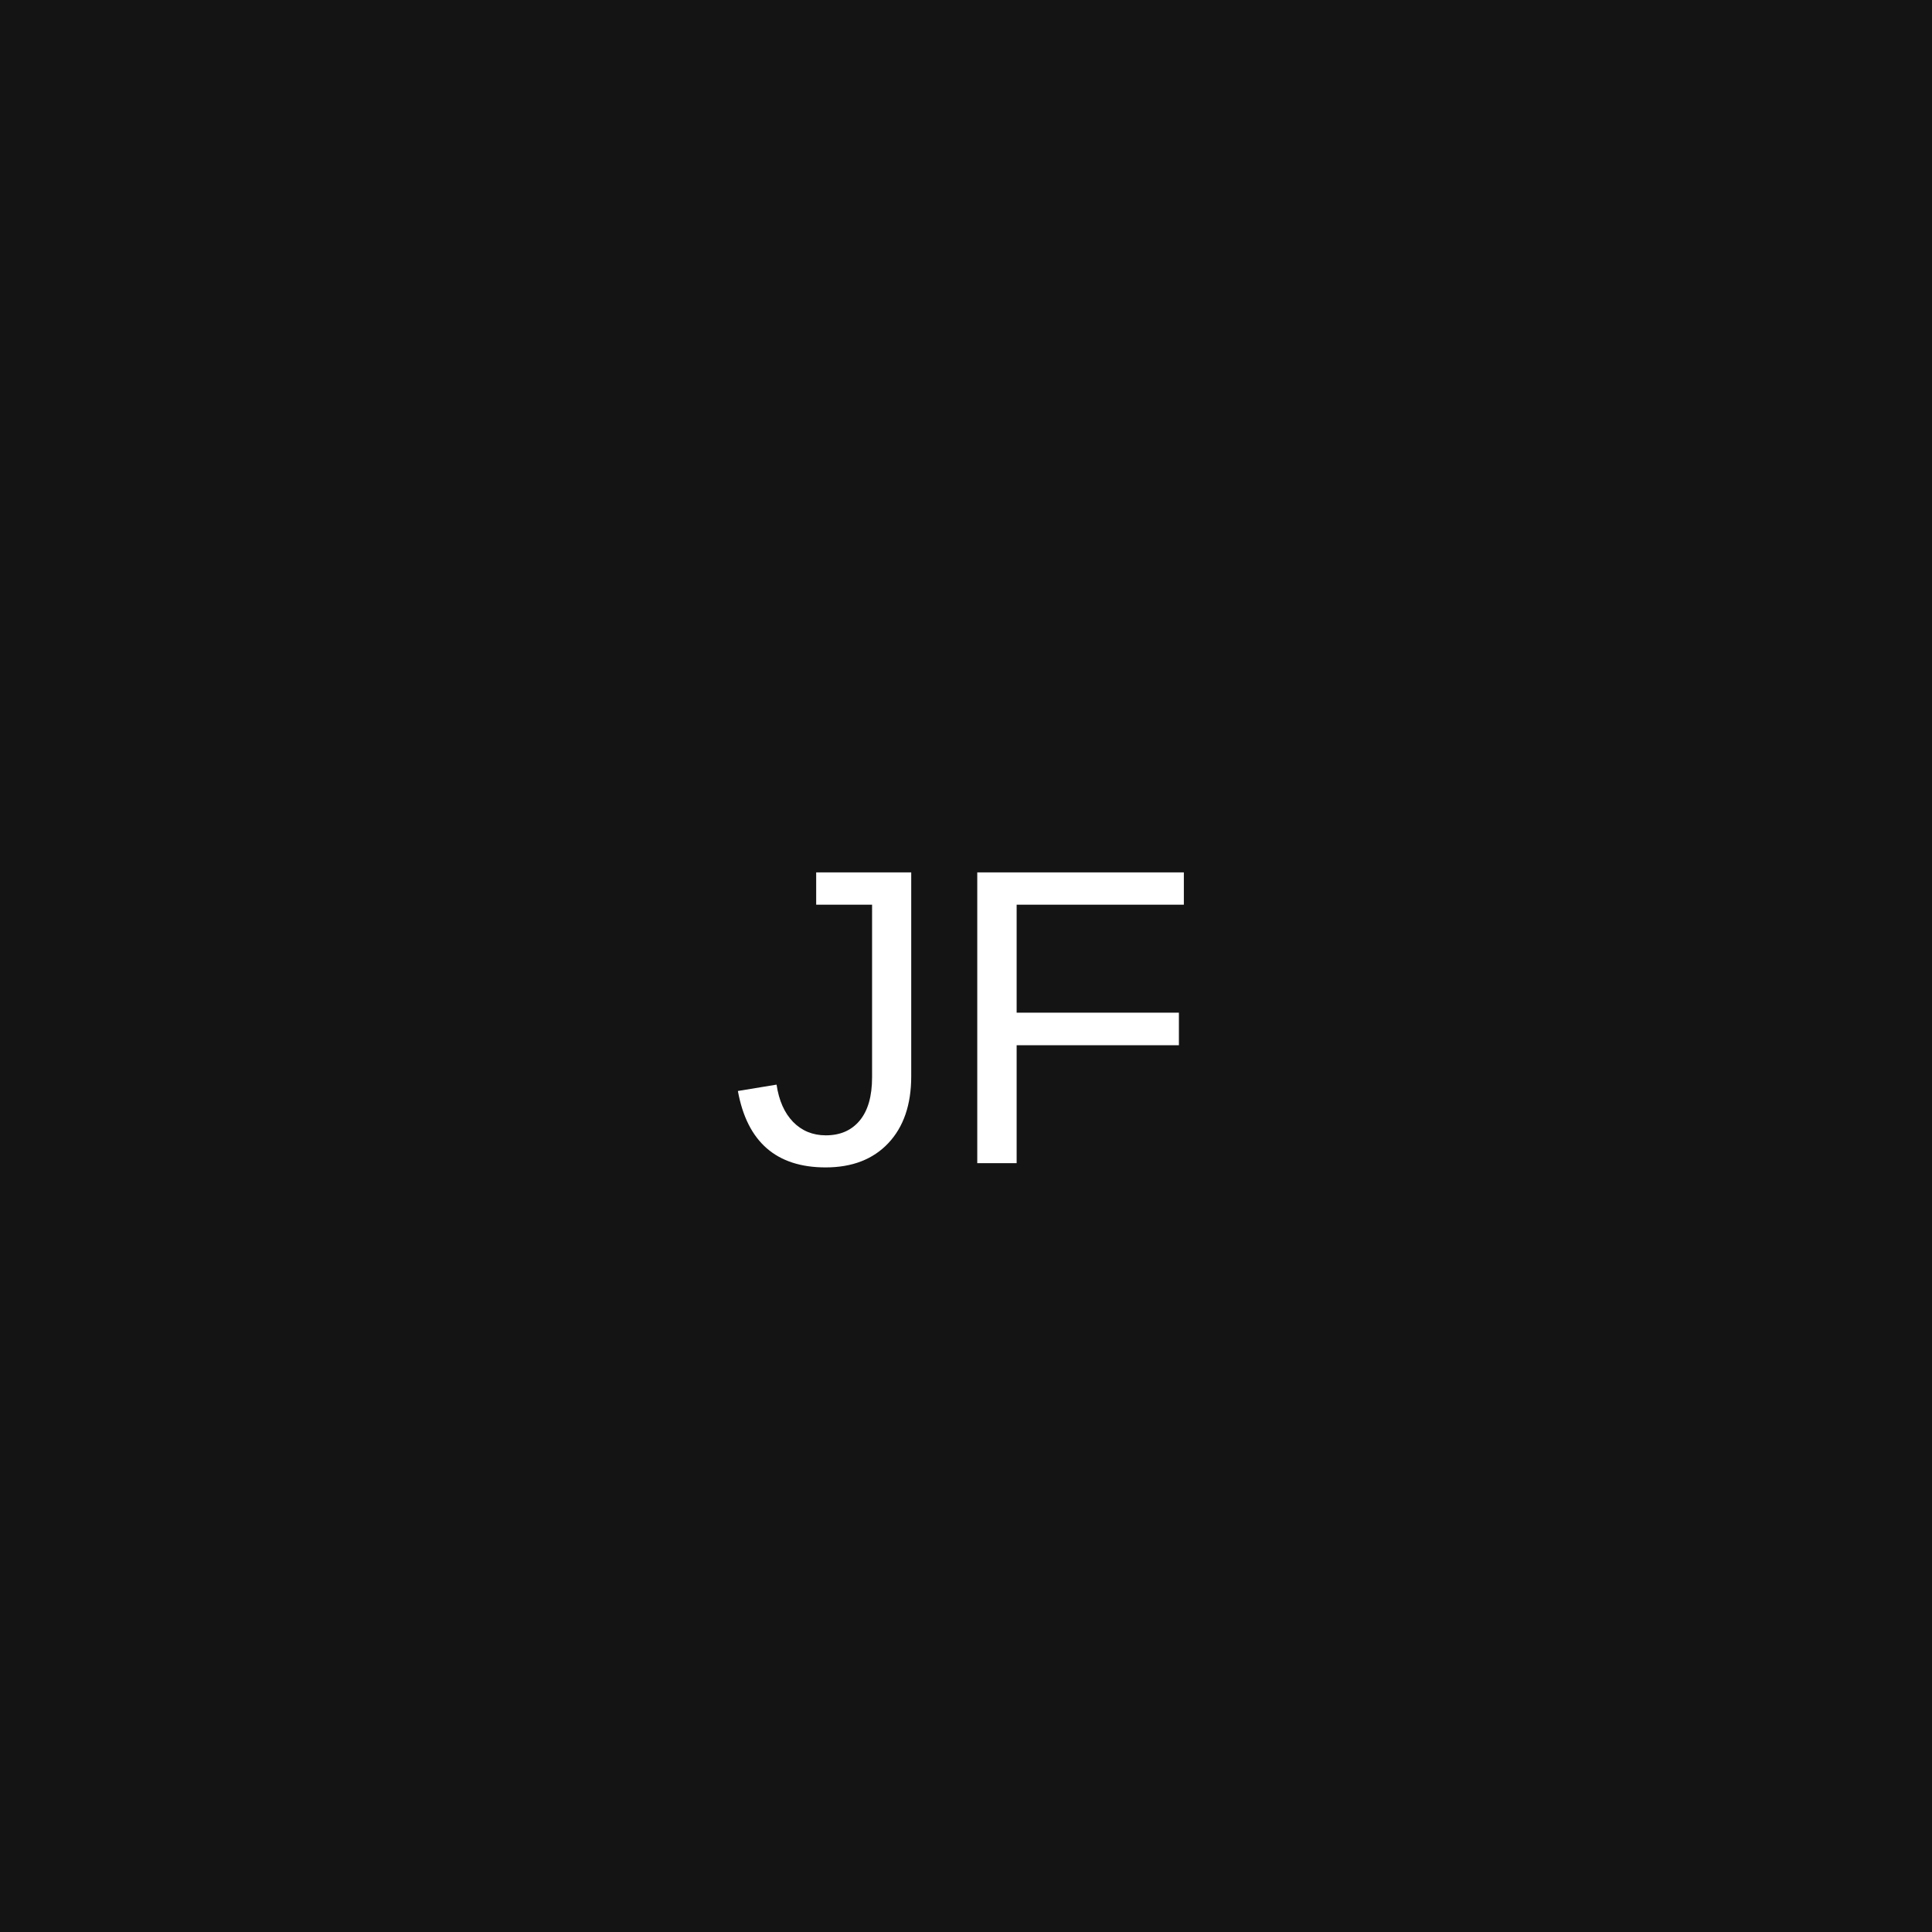
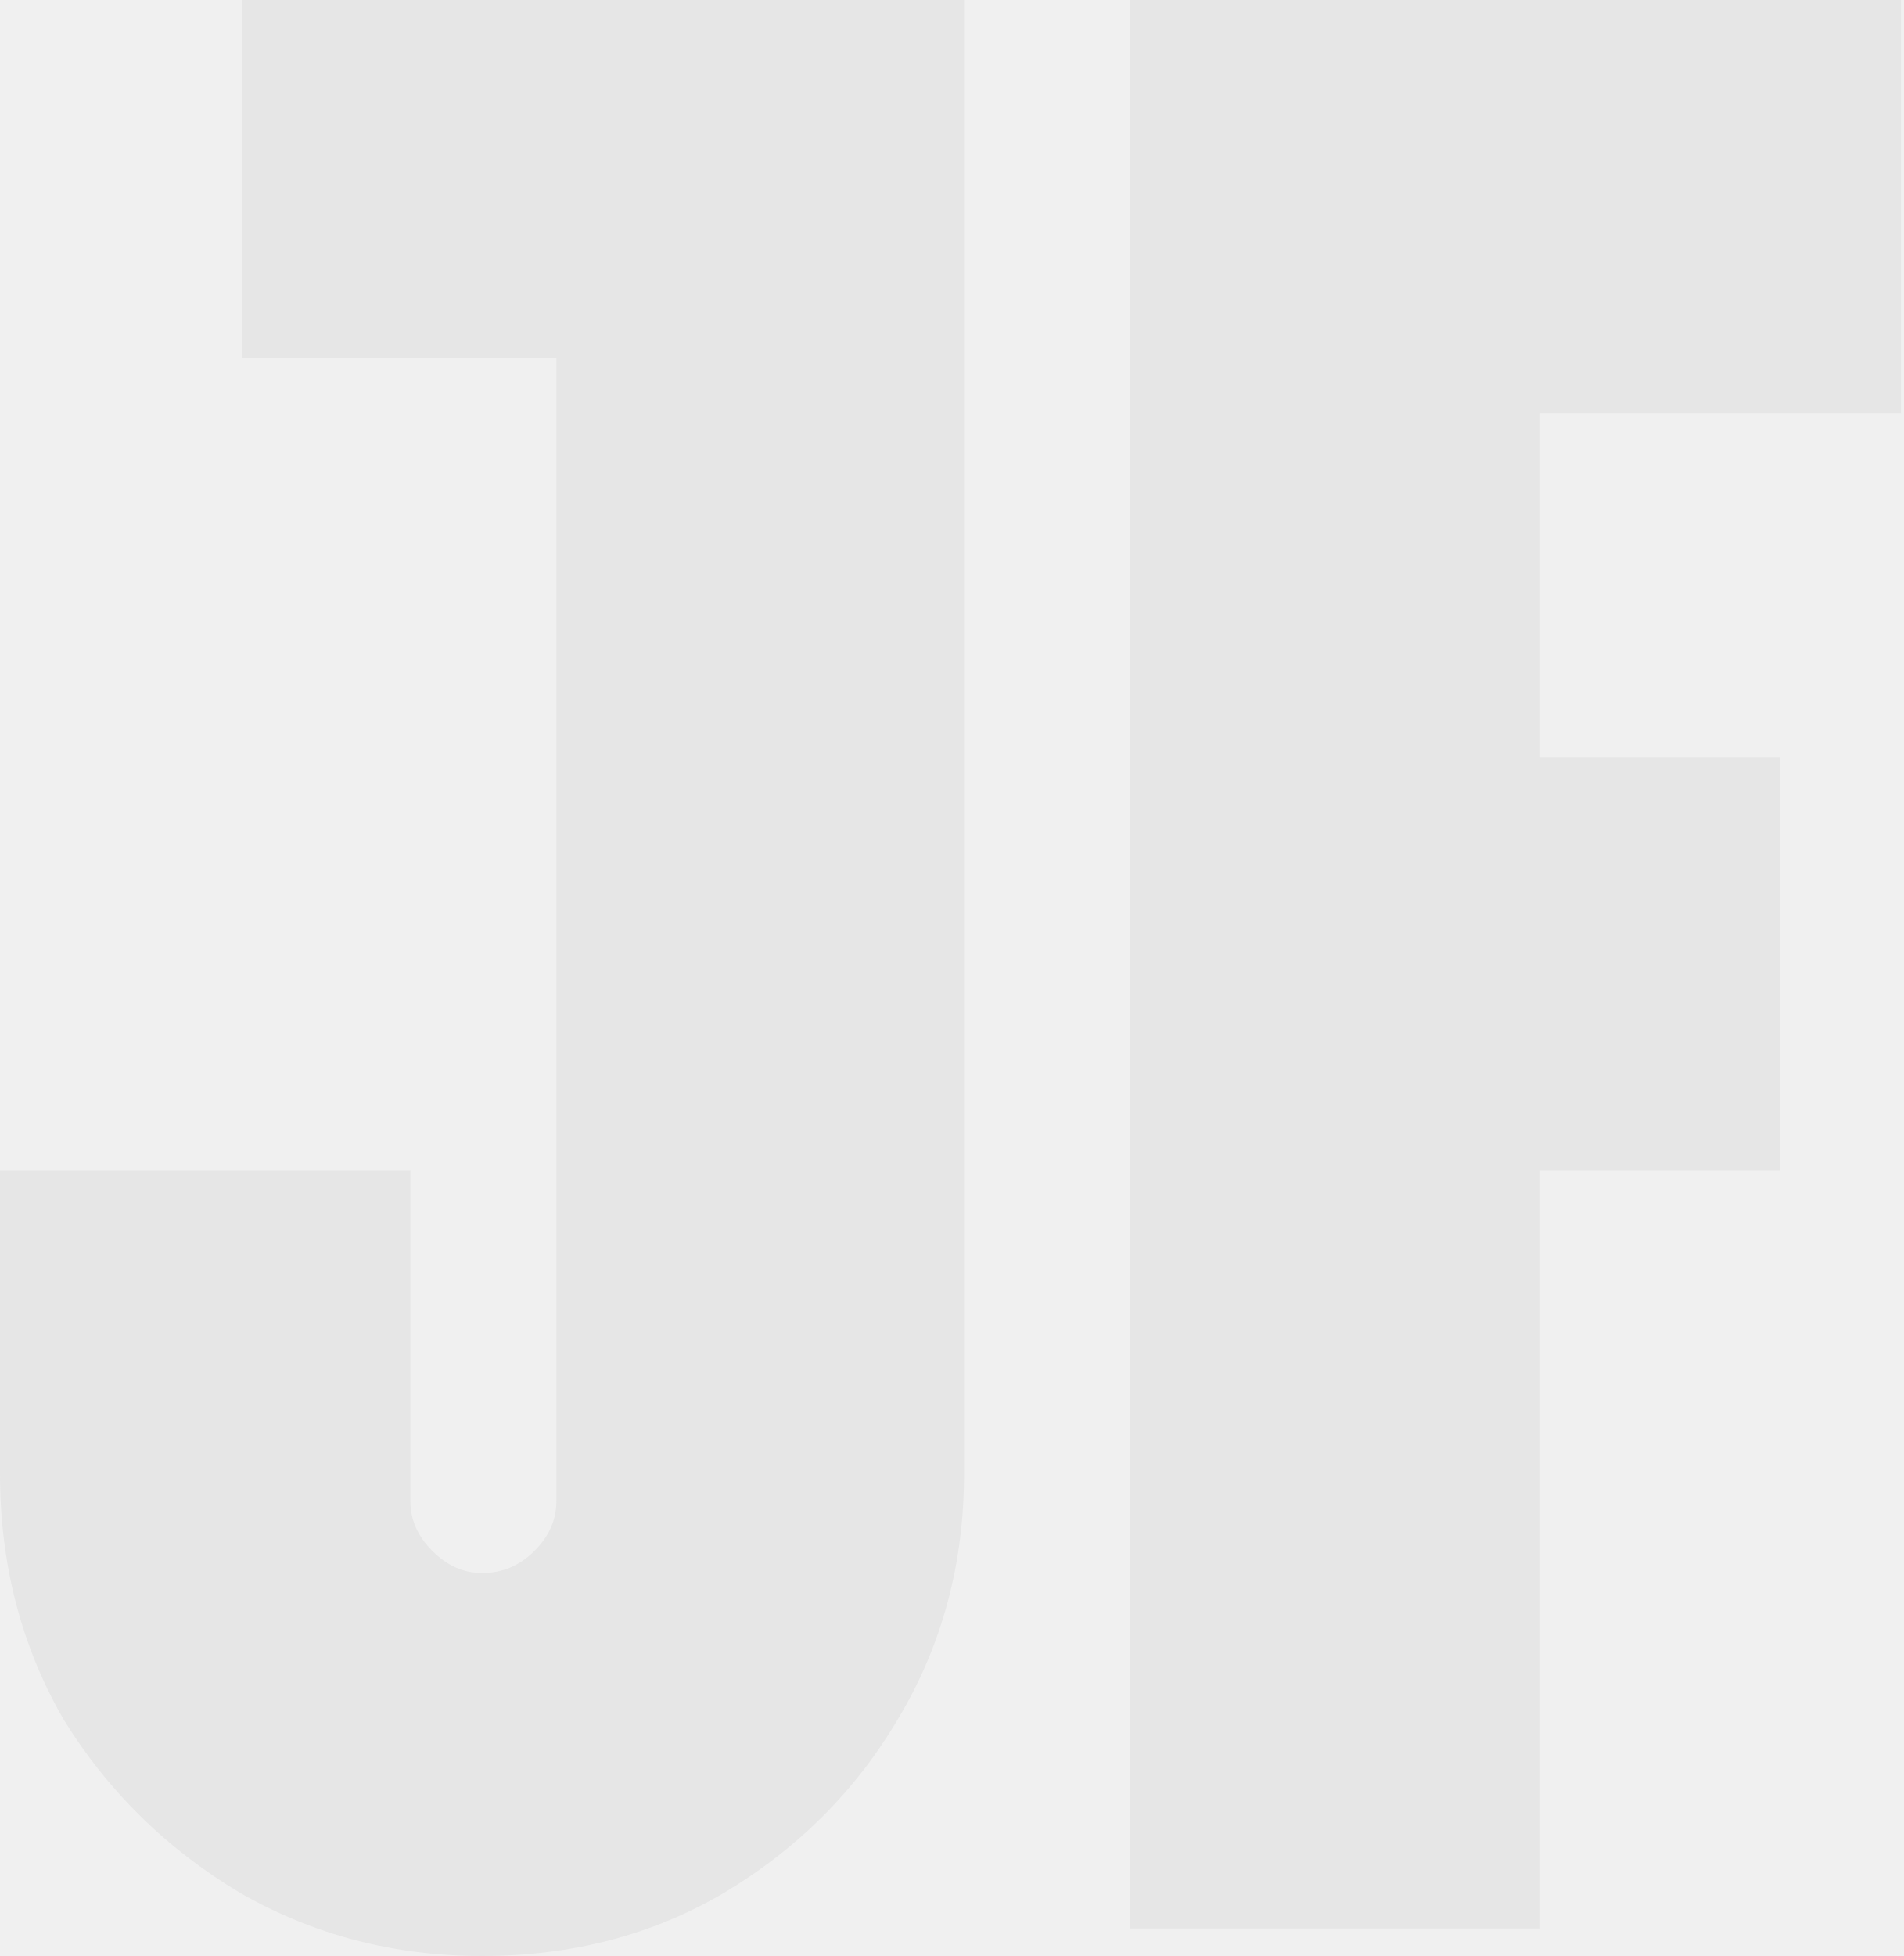
- <svg xmlns="http://www.w3.org/2000/svg" width="128" height="128" viewBox="0 0 128 128">
-   <rect width="128" height="128" fill="#141414" />
-   <text x="50%" y="54%" dominant-baseline="middle" text-anchor="middle" font-family="Arial" font-size="28" fill="#fff">JF</text>
+ <svg xmlns="http://www.w3.org/2000/svg" width="553" height="568" viewBox="0 0 553 568" fill="none">
+   <path d="M140 568C114.4 568 90.933 561.867 69.6 549.6C48.267 536.8 31.2 520 18.4 499.2C6.133 477.867 9.53674e-07 454.133 9.53674e-07 428V340H119.2V436C119.2 441.333 121.333 446.133 125.6 450.4C129.867 454.667 134.667 456.8 140 456.8C145.867 456.8 150.933 454.667 155.2 450.4C159.467 446.133 161.6 441.333 161.6 436V104H70.4V-3.8147e-05H280V428C280 454.133 273.6 477.867 260.8 499.2C248.533 520 231.733 536.8 210.4 549.6C189.6 561.867 166.133 568 140 568ZM328.125 560V-3.8147e-05H552.125V120H447.325V220H516.925V340H447.325V560H328.125Z" fill="#E6E6E6" />
</svg>
